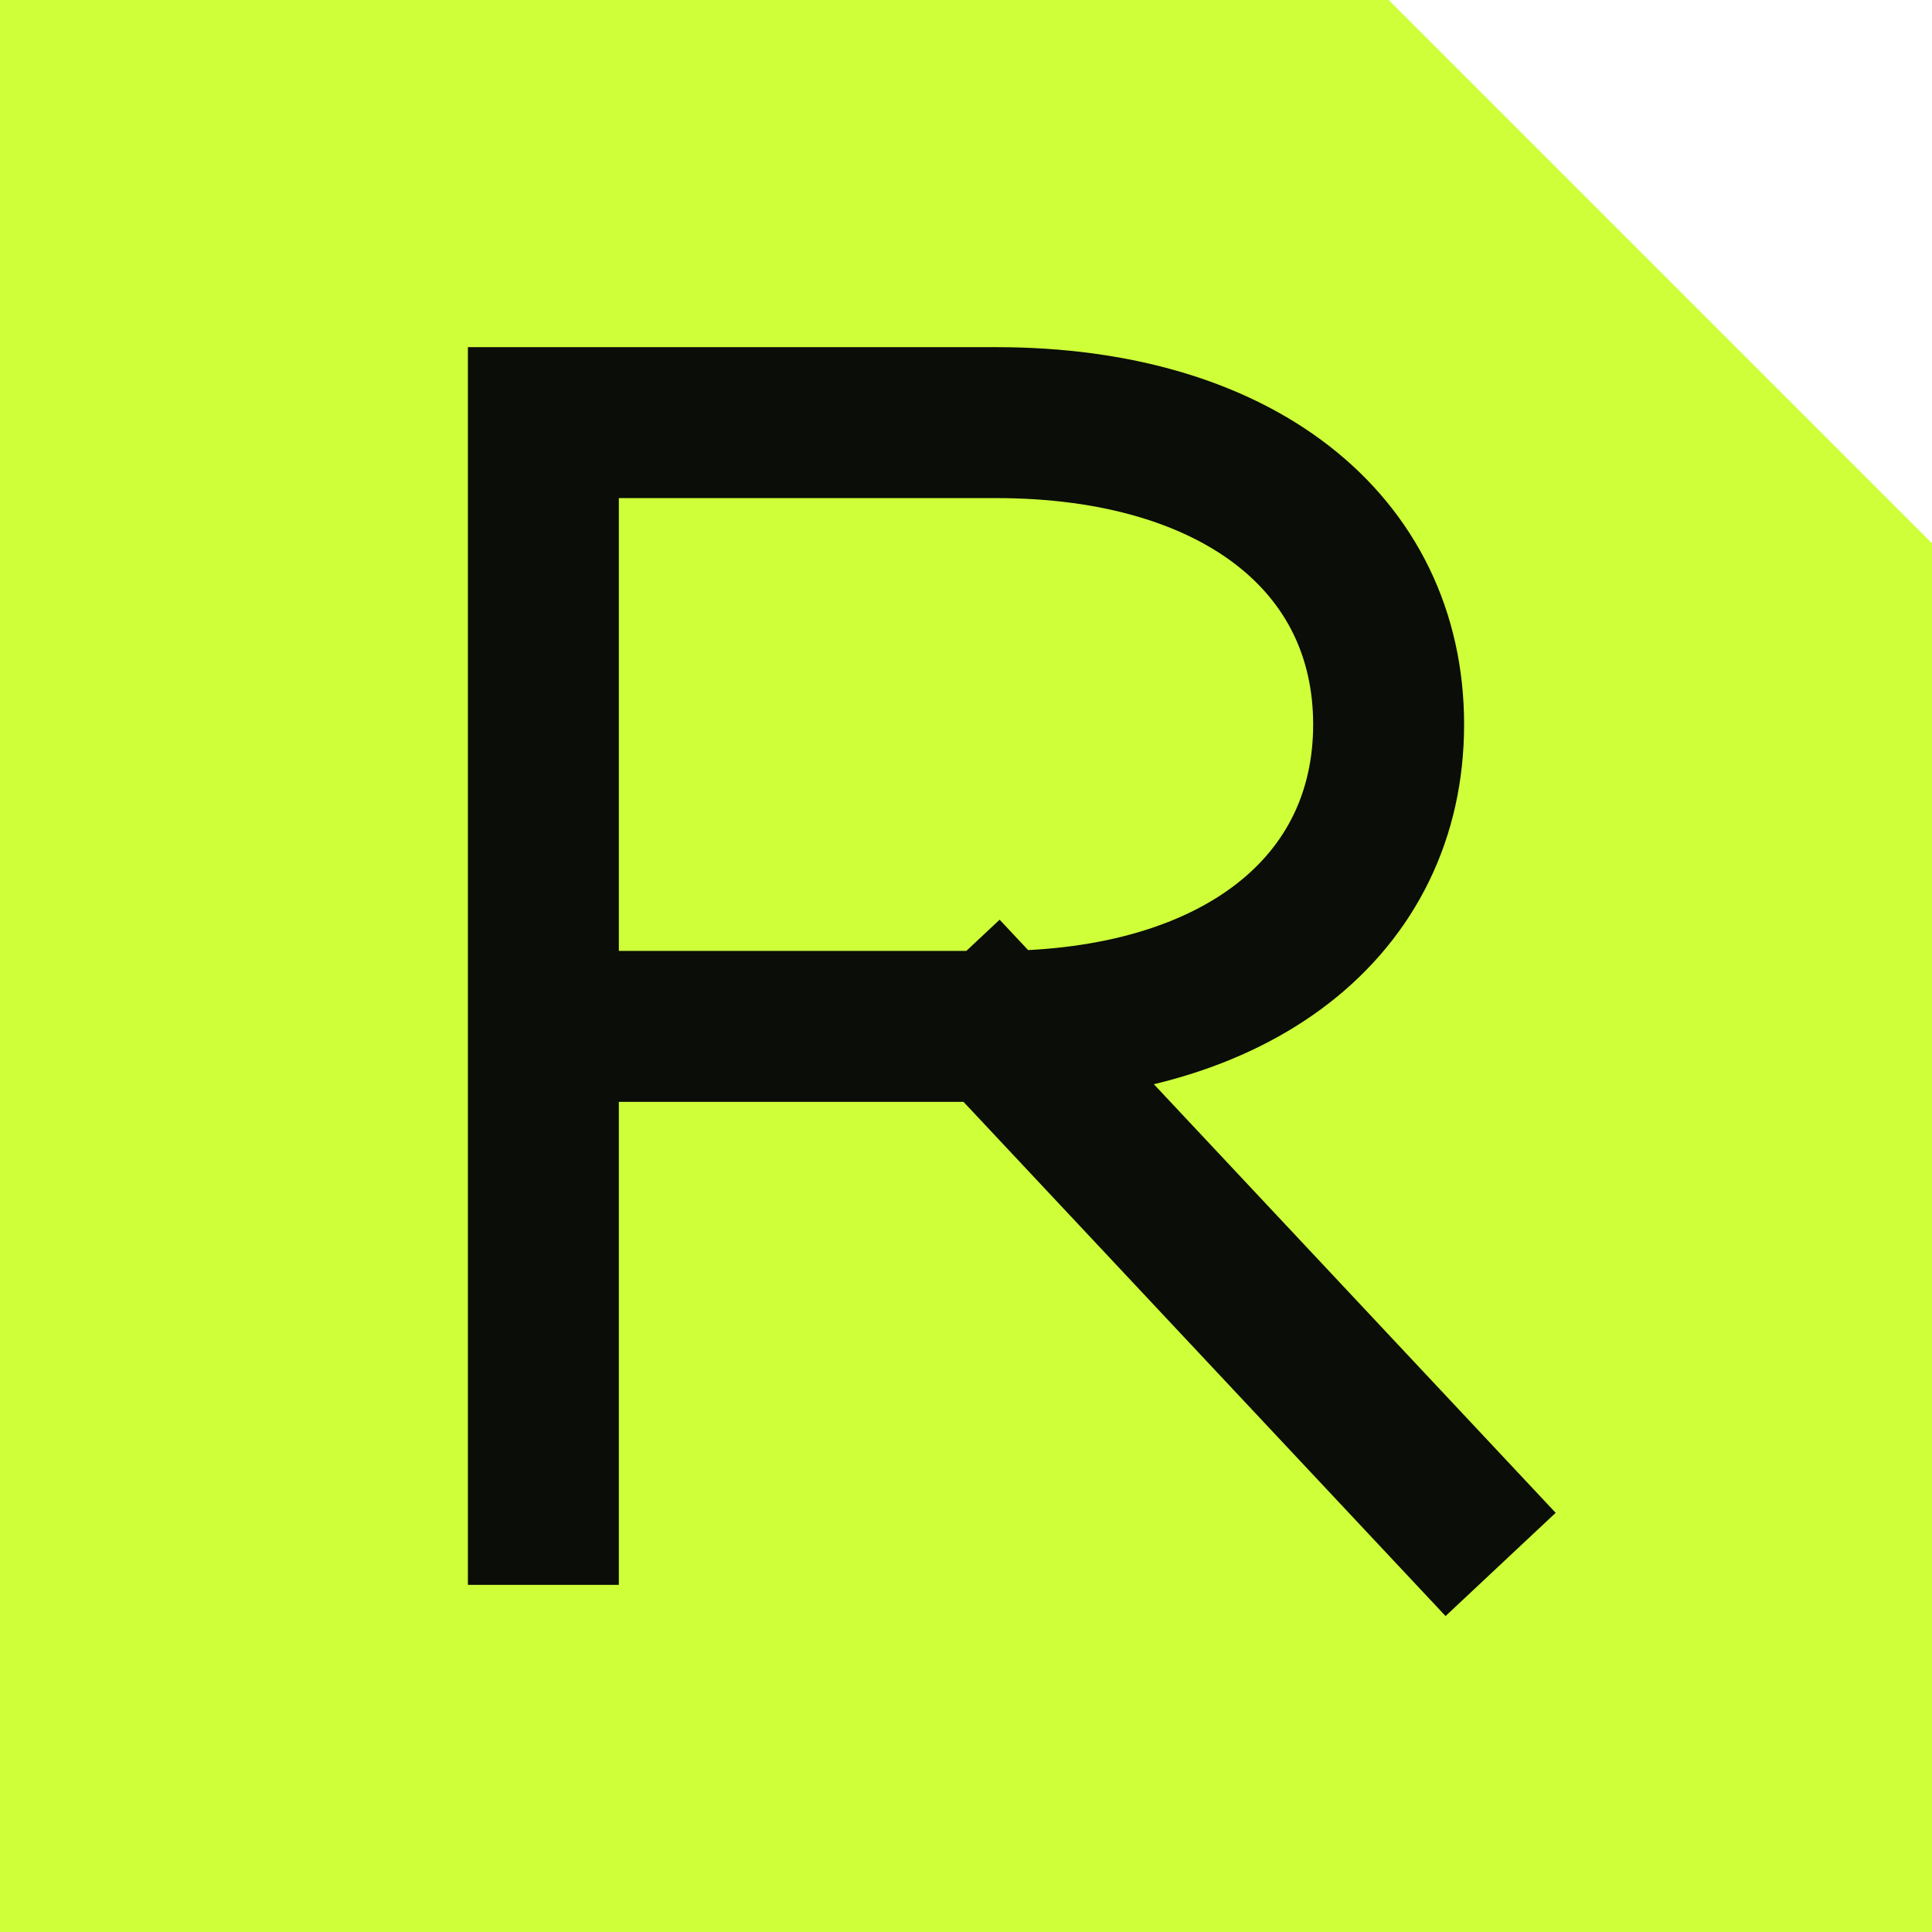
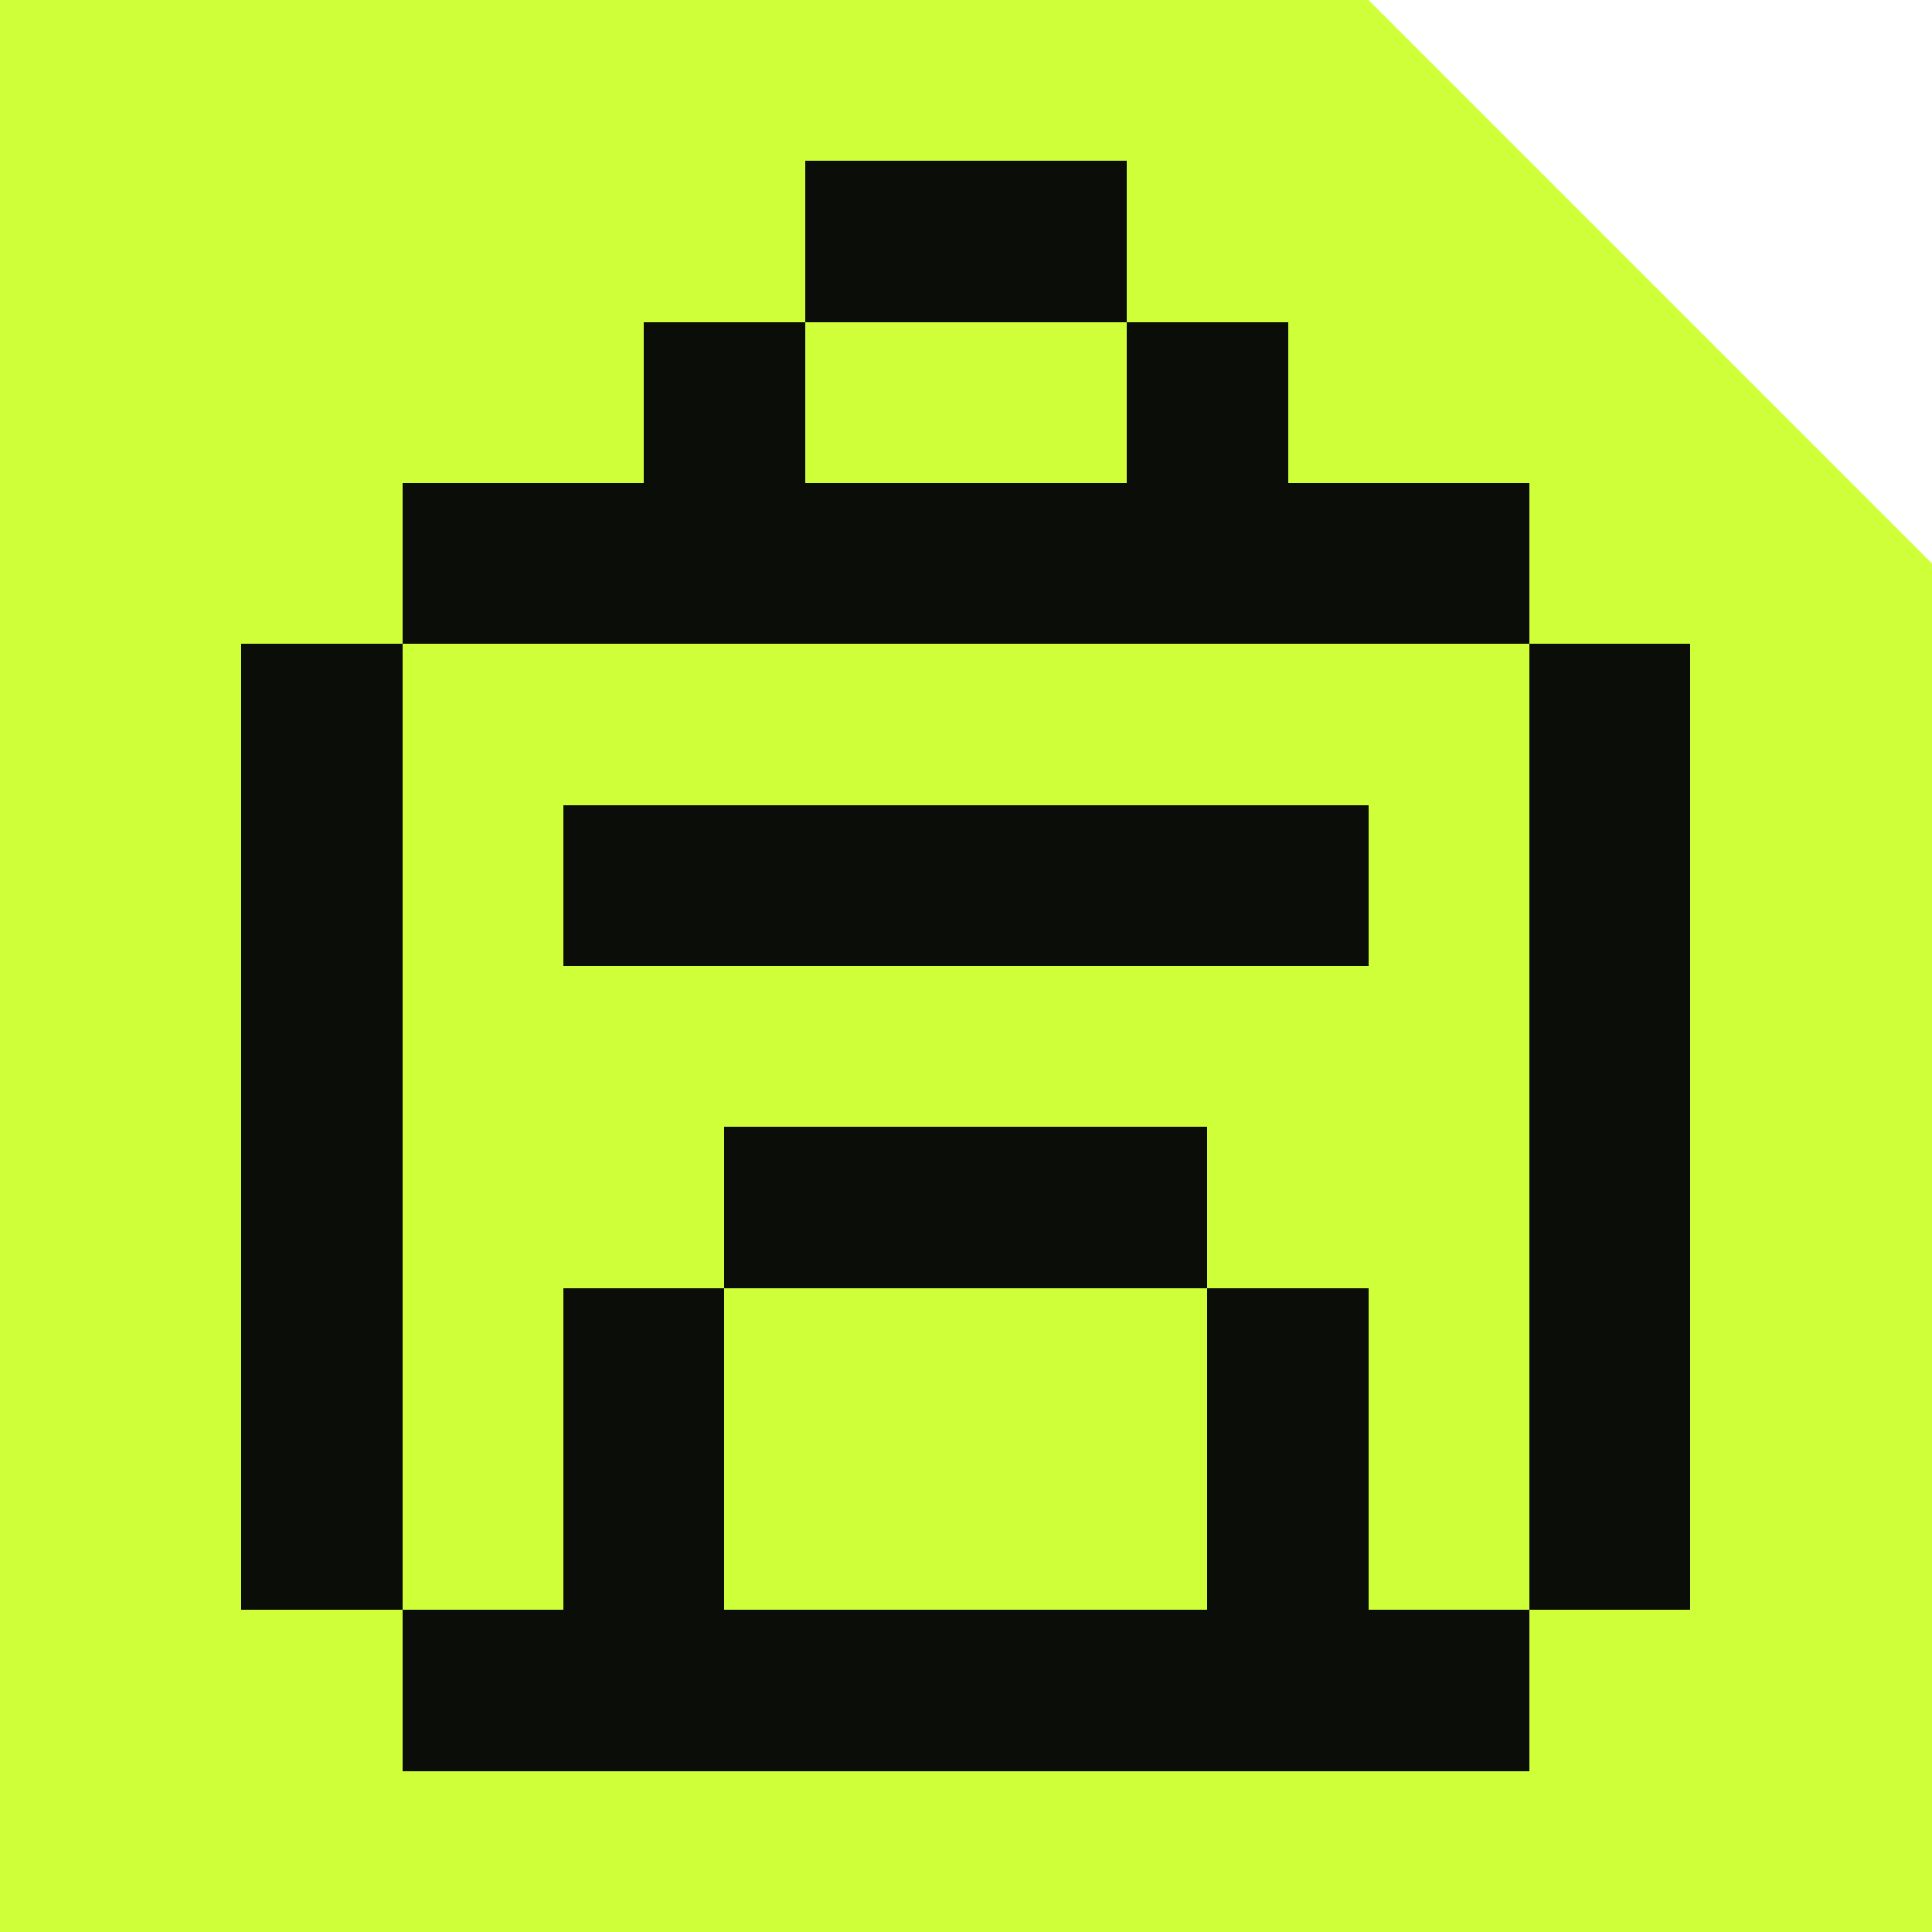
- <svg xmlns="http://www.w3.org/2000/svg" viewBox="0 0 64 64">
-   <path d="M0 0h46l18 18v46H0z" fill="#ceff39" />
-   <path d="M18 50V14h15c8 0 13 4 13 10s-5 10-13 10H18m15 0 15 16" fill="none" stroke="#0a0d08" stroke-linecap="square" stroke-linejoin="miter" stroke-width="5" />
+ <svg xmlns="http://www.w3.org/2000/svg" viewBox="0 0 24 24">
+   <path d="M0 0h17l7 7v17H0z" fill="#ceff39" />
+   <g fill="#0a0d08" shape-rendering="crispEdges">
+     <path d="M5 6h14v2H5zM3 8h2v12H3zm2 12h14v2H5zM19 8h2v12h-2z" />
+     <path d="M7 16h2v6H7zm8 0h2v6h-2zm-6-2h6v2H9zm-2-4h10v2H7zm1-6h2v2H8zm6 0h2v2h-2zm-4-2h4v2h-4z" />
+   </g>
</svg>
